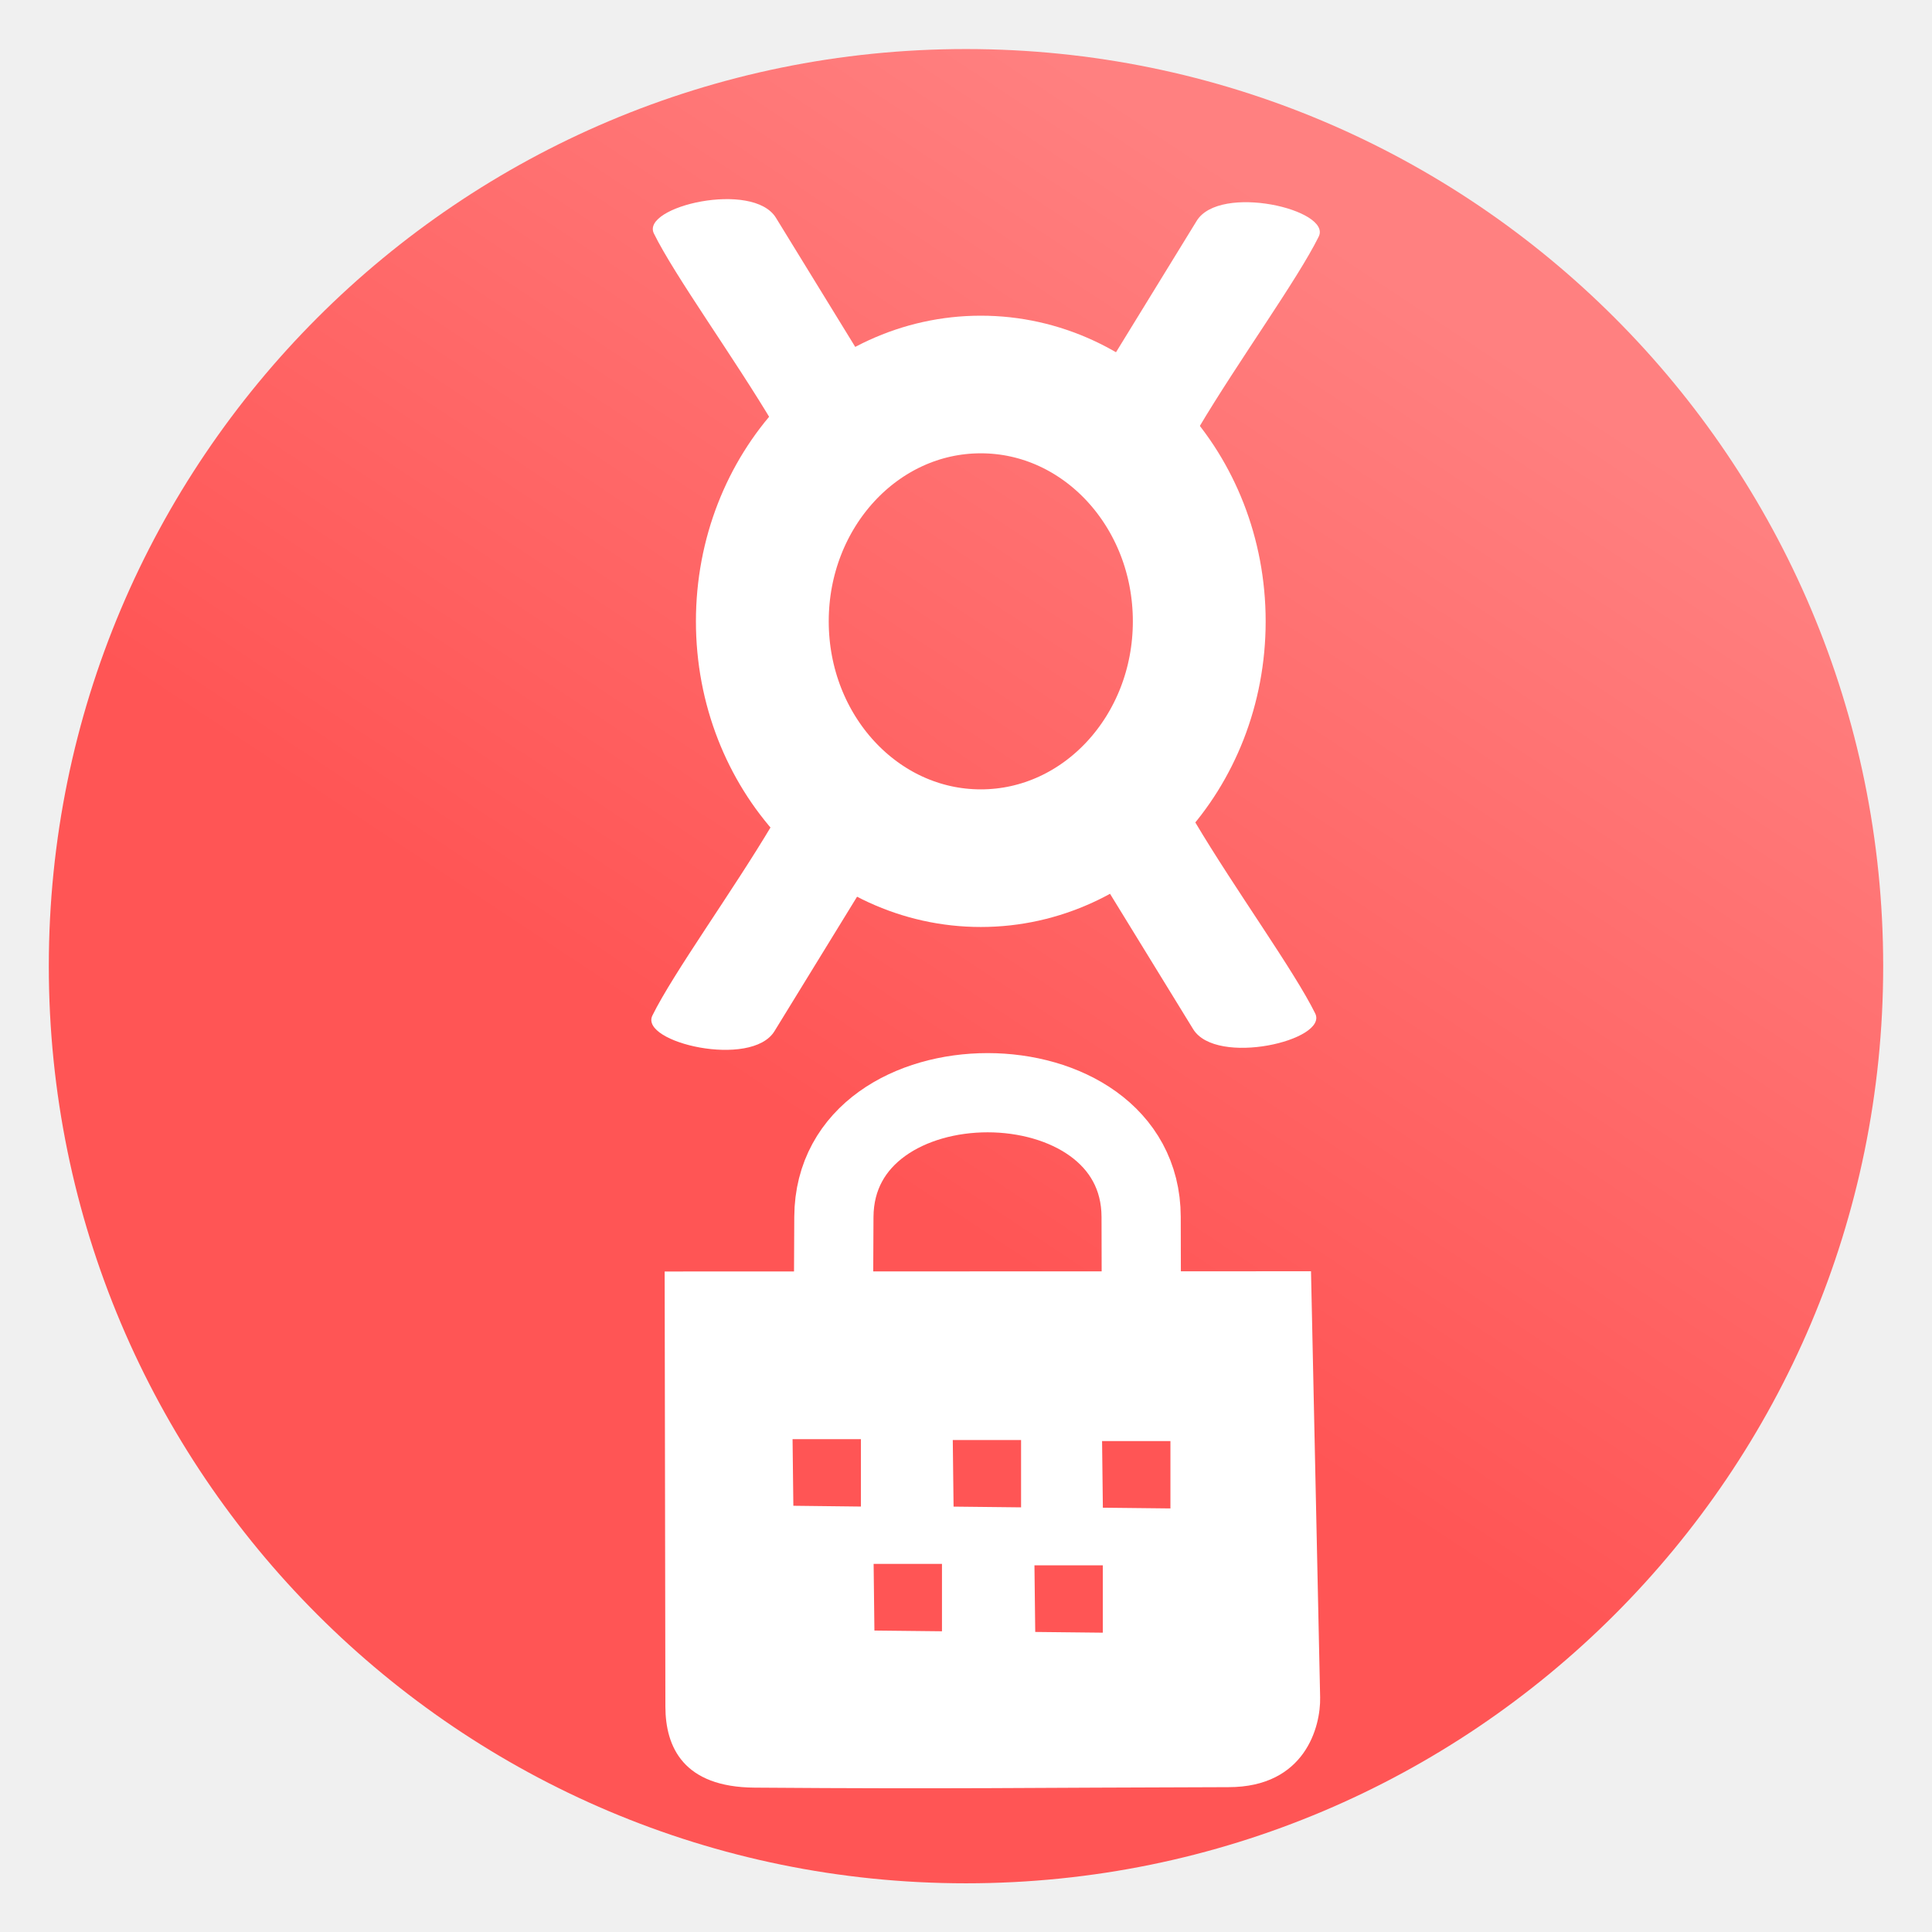
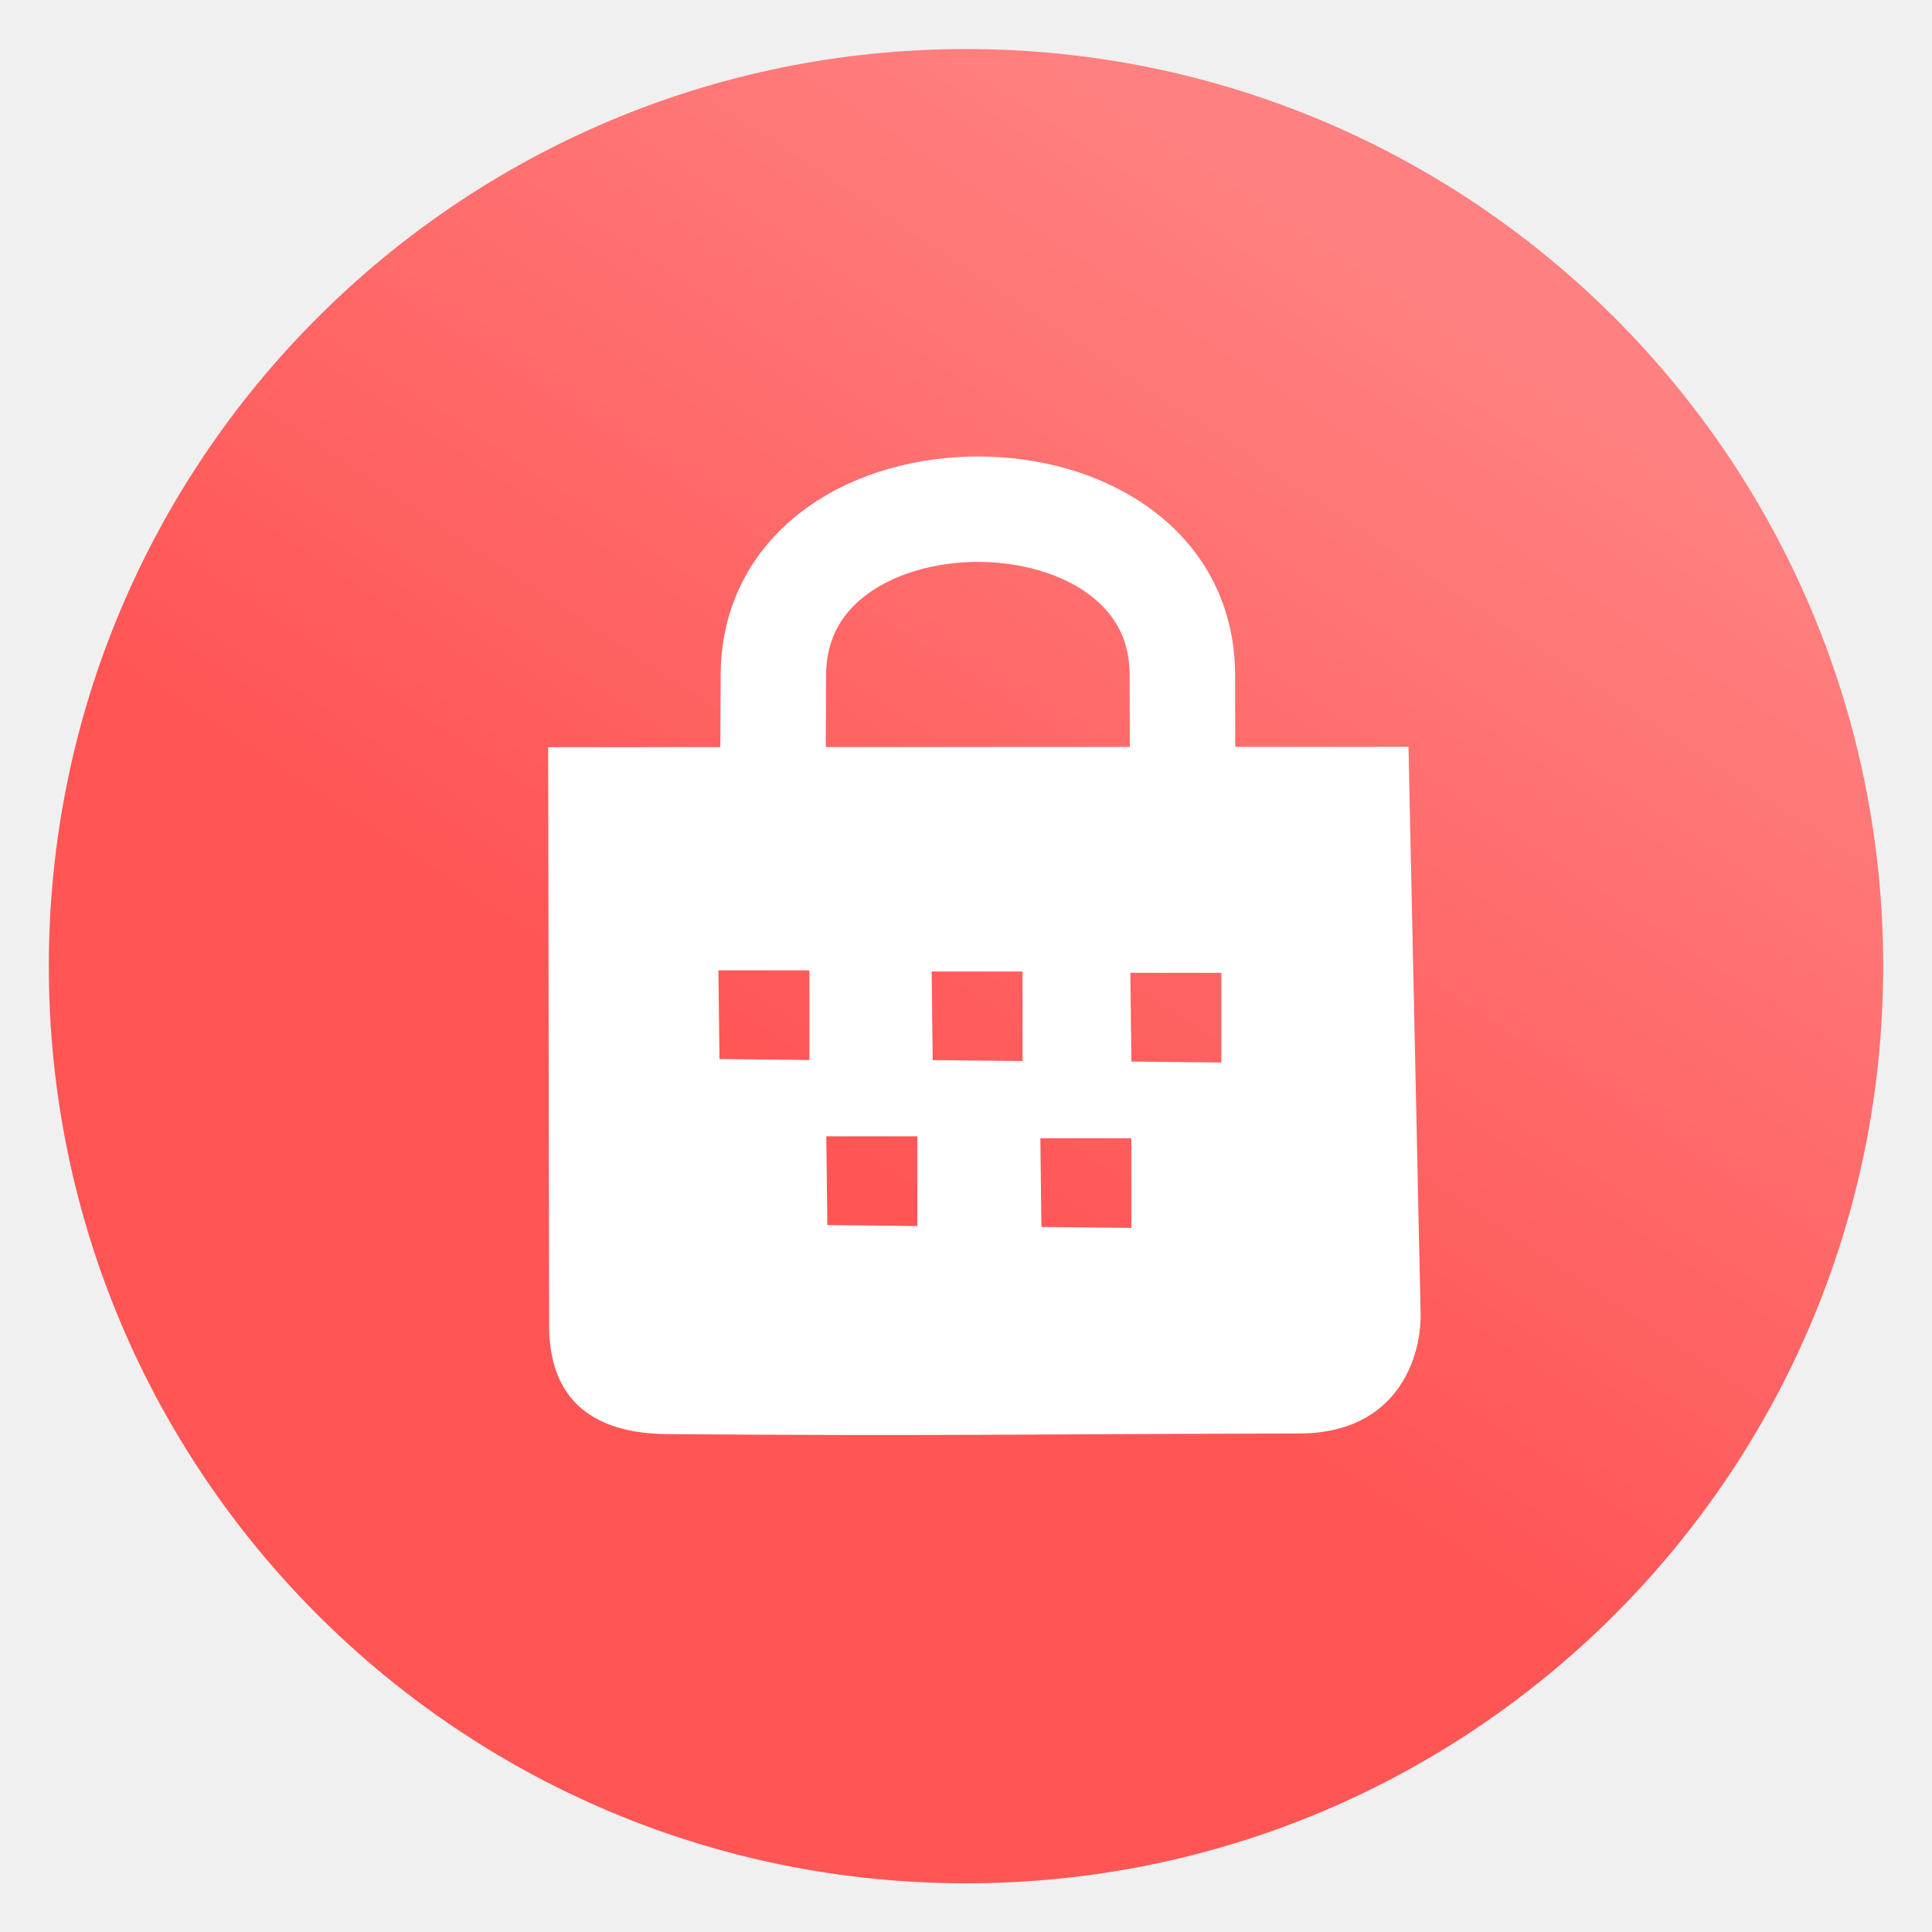
<svg xmlns="http://www.w3.org/2000/svg" xmlns:xlink="http://www.w3.org/1999/xlink" width="100%" height="100%" viewBox="0 0 64 64" id="svg4311" version="1.1">
  <defs id="defs4313">
    <linearGradient id="genericShopGradient">
      <stop style="stop-color:#ff5555;stop-opacity:1" offset="0" id="stop4184" />
      <stop style="stop-color:#ff8080;stop-opacity:1" offset="1" id="stop4186" />
    </linearGradient>
    <linearGradient xlink:href="#genericShopGradient" id="linearGradient15" x1="29.5" y1="1025.487" x2="44.125" y2="1003.362" gradientUnits="userSpaceOnUse" gradientTransform="matrix(1.288437,0,0,1.290513,-9.225081,-296.3125)" />
  </defs>
  <g id="layer1" transform="translate(0,-988.3622)" style="display:inline">
    <ellipse ry="30.381" rx="30.383" cy="1020.368" cx="32" id="ellipse4146" style="display:inline;fill:url(#linearGradient15);fill-opacity:1;fill-rule:evenodd;stroke:none;stroke-width:5.4;stroke-linecap:butt;stroke-linejoin:miter;stroke-miterlimit:4;stroke-dasharray:none;stroke-opacity:1" />
-     <g id="g4183" transform="matrix(1.069424,0,0,1.108137,-1.965785,-109.878)">
-       <path id="path4146" d="m 25.812,1003.768 c -1.23,-2 -3.067,-4.442 -3.719,-5.719 -0.411,-0.805 3.067,-1.592 3.781,-0.469 l 2.625,4.125 z" style="fill:#ffffff;fill-rule:evenodd;stroke:none;stroke-width:1px;stroke-linecap:butt;stroke-linejoin:miter;stroke-opacity:1" />
-       <ellipse ry="7.08" rx="6.767" cy="1009.643" cx="32.219" id="path4148" style="fill:none;fill-opacity:1;stroke:#ffffff;stroke-width:4.114;stroke-linecap:round;stroke-linejoin:round;stroke-miterlimit:4;stroke-dasharray:none;stroke-dashoffset:0;stroke-opacity:1" />
-       <path id="path4146-6" d="m 38.968,1003.86 c 1.23,-2 3.067,-4.442 3.719,-5.719 0.411,-0.805 -3.067,-1.592 -3.781,-0.469 l -2.625,4.125 z" style="display:inline;fill:#ffffff;fill-rule:evenodd;stroke:none;stroke-width:1px;stroke-linecap:butt;stroke-linejoin:miter;stroke-opacity:1" />
-       <path id="path4146-5" d="m 25.766,1015.707 c -1.23,2 -3.067,4.442 -3.719,5.719 -0.411,0.805 3.067,1.591 3.781,0.469 l 2.625,-4.125 z" style="display:inline;fill:#ffffff;fill-rule:evenodd;stroke:none;stroke-width:1px;stroke-linecap:butt;stroke-linejoin:miter;stroke-opacity:1" />
-       <path id="path4146-6-6" d="m 38.859,1015.646 c 1.23,2 3.067,4.442 3.719,5.719 0.411,0.805 -3.067,1.591 -3.781,0.469 l -2.625,-4.125 z" style="display:inline;fill:#ffffff;fill-rule:evenodd;stroke:none;stroke-width:1px;stroke-linecap:butt;stroke-linejoin:miter;stroke-opacity:1" />
-     </g>
-     <g transform="matrix(0.9693585,0,0,0.9693585,2.277597,47.36147)" style="display:inline" id="g4140">
+     <g transform="matrix(1.290216,0,0,1.290216,-8.115307,-295.4206)" style="display:inline" id="g4140">
      <g id="g4185" transform="translate(-0.4230246,-0.4230246)">
        <path style="fill:#ffffff;fill-rule:evenodd;stroke:none;stroke-width:1px;stroke-linecap:butt;stroke-linejoin:miter;stroke-opacity:1" d="M 42.875,26.25 20.787,26.258 20.812,41.125 c 0.002,1.391 0.62,2.753 3.043,2.771 6.946,0.052 9.218,-6.25e-4 16.199,-0.016 2.622,0 3.154,-2.071 3.133,-3.068 z m -17.717,5.738 2.336,0 0,2.303 -2.309,-0.027 z m 5.475,0.029 2.334,0 0,2.301 -2.307,-0.025 z m 5.102,0.035 2.336,0 0,2.303 -2.309,-0.025 z m -7.807,4.198 2.336,0 0,2.303 -2.309,-0.025 z m 5.496,0.05 2.336,0 0,2.301 -2.309,-0.025 z" transform="translate(0,988.3622)" id="path4165" />
        <path style="fill:none;fill-rule:evenodd;stroke:#ffffff;stroke-width:2.707;stroke-linecap:butt;stroke-linejoin:miter;stroke-miterlimit:4;stroke-dasharray:none;stroke-opacity:1" d="m 26.541,1018.883 0.029,-6.126 c 0.027,-5.665 10.487,-5.659 10.5,0 l 0.014,6.169" id="path4167" />
      </g>
    </g>
  </g>
</svg>
